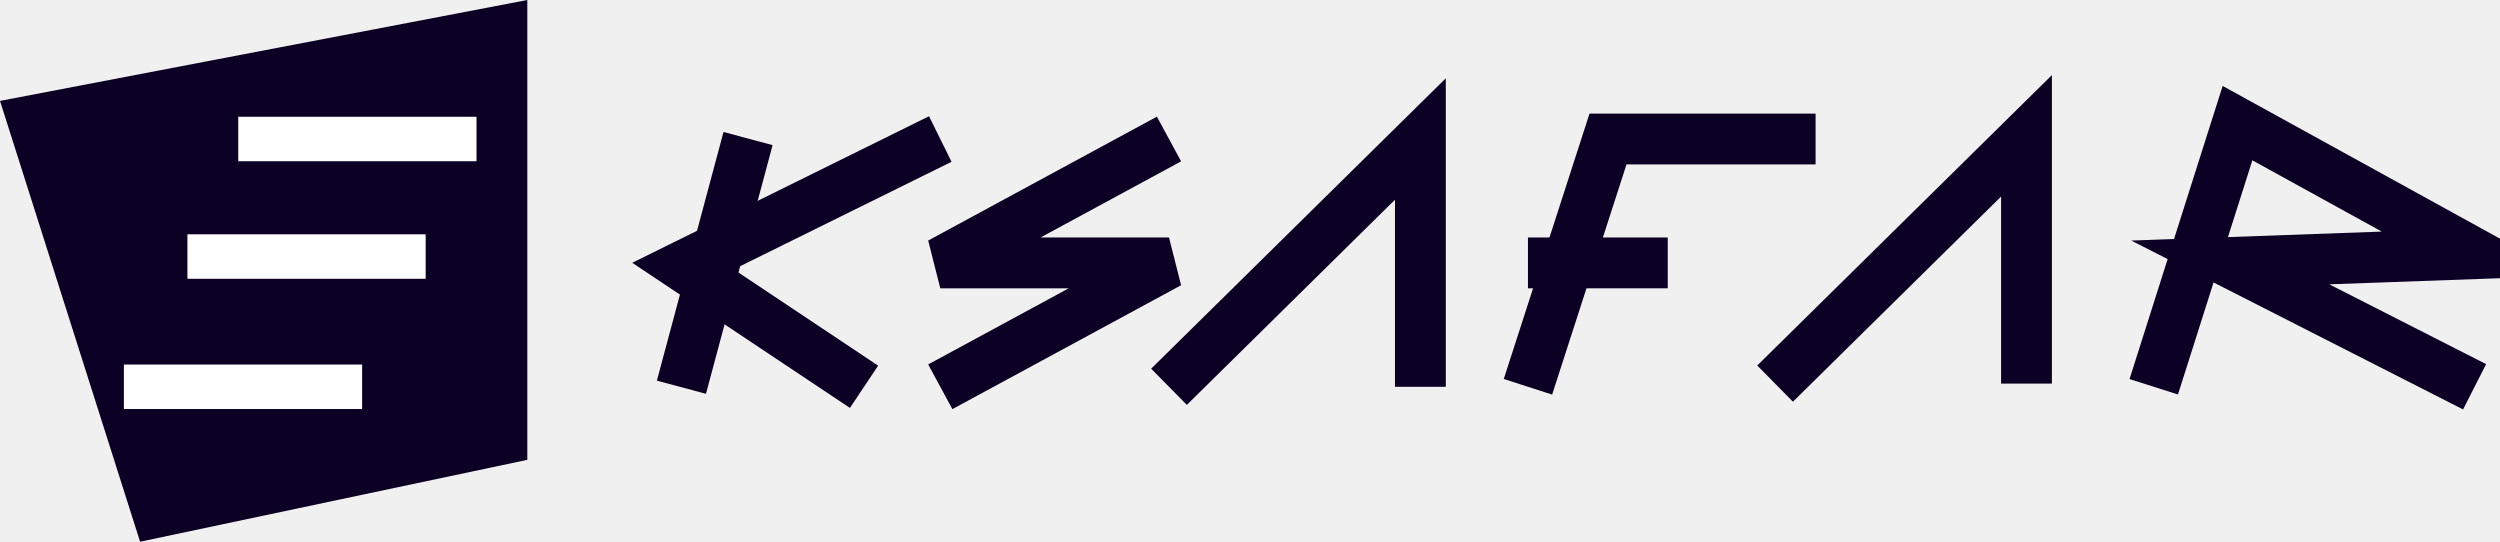
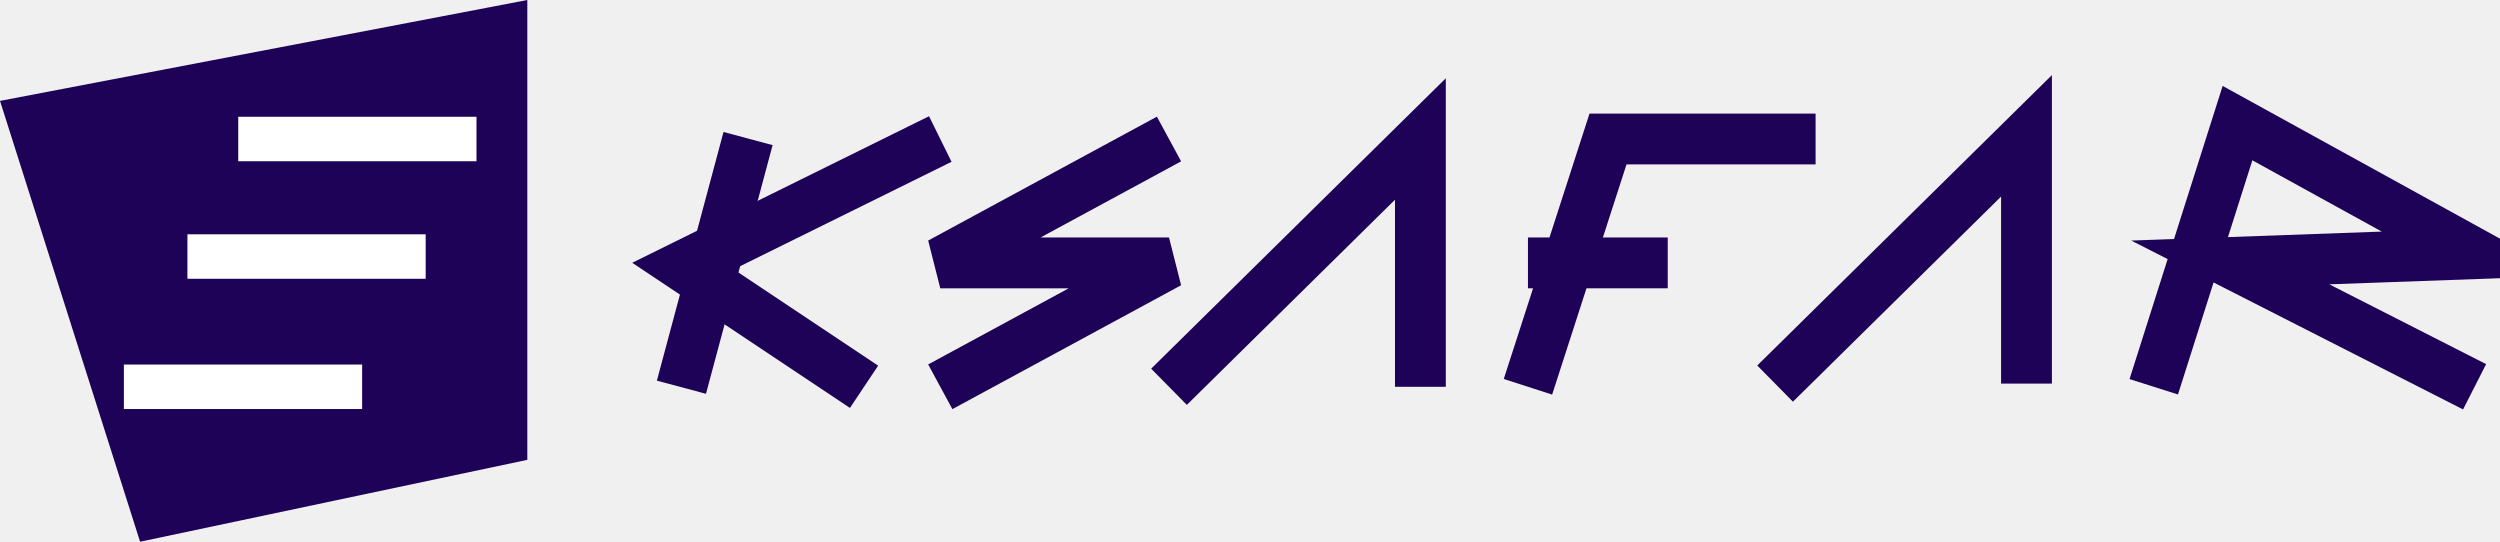
<svg xmlns="http://www.w3.org/2000/svg" width="393.5px" height="85.267px" viewBox="0 0 393.5 85.267" version="1.1">
  <g id="logo">
-     <path d="M83 72.379L22.051 85.267L0 15.879L83 0L83 72.379Z" id="Line-15" fill="#0C0124" fill-rule="evenodd" stroke="none" />
+     <path d="M83 72.379L22.051 85.267L0 15.879L83 0L83 72.379Z" id="Line-15" fill="#1D0257" fill-rule="evenodd" stroke="none" />
    <g id="Group-7" transform="translate(19.5 20.87915)">
      <path d="M18 1L55.5 1" id="Line" fill="none" fill-rule="evenodd" stroke="#FFFFFF" stroke-width="7" />
      <path d="M10 19.5L47.5 19.5" id="Line-2" fill="none" fill-rule="evenodd" stroke="#FFFFFF" stroke-width="7" />
      <path d="M0 40L37.5 40" id="Line-3" fill="none" fill-rule="evenodd" stroke="#FFFFFF" stroke-width="7" />
    </g>
-     <path d="M117.744 21.809L107.256 60.95" id="Line-4" fill="none" fill-rule="evenodd" stroke="#0C0124" stroke-width="8" />
+     <g id="Group" transform="translate(107.2562 21.80872)">
+       <path d="M10.488 0L0 39.141" id="Line-4" fill="none" fill-rule="evenodd" stroke="#1D0257" stroke-width="8" />
+       <path d="M40.744 0.07L0.244 20.07L28.744 39.07" id="Line-8" fill="none" fill-rule="evenodd" stroke="#1D0257" stroke-width="8" />
+     </g>
    <g id="Group-3" transform="translate(184 21.87915)">
-       <path d="M0 39L39.57 0L39.57 39" id="Line-10" fill="none" fill-rule="evenodd" stroke="#0C0124" stroke-width="8" />
+       <path d="M0 39L39.57 0L39.57 39" id="Line-10" fill="none" fill-rule="evenodd" stroke="#1D0257" stroke-width="8" />
    </g>
    <g id="Group-5" transform="translate(279.4 21.37915)">
-       <path d="M0 39L39.57 0L39.57 39" id="Line-13" fill="none" fill-rule="evenodd" stroke="#0C0124" stroke-width="8" />
+       <path d="M0 39L39.57 0L39.57 39" id="Line-13" fill="none" fill-rule="evenodd" stroke="#1D0257" stroke-width="8" />
    </g>
    <g id="Group-6" transform="translate(339 19.37915)">
-       <path d="M0 41.5L13.183 0L50.5 20.552L12.044 21.929L50.5 41.5" id="Line-14" fill="none" fill-rule="evenodd" stroke="#0C0124" stroke-width="8" />
+       <path d="M0 41.5L13.183 0L50.5 20.552L12.044 21.929L50.5 41.5" id="Line-14" fill="none" fill-rule="evenodd" stroke="#1D0257" stroke-width="8" />
    </g>
-     <g id="Group" transform="translate(107.5 21.87915)">
-       <path d="M40.5 0L0 20L28.5 39" id="Line-8" fill="none" fill-rule="evenodd" stroke="#0C0124" stroke-width="8" />
-     </g>
+     <g id="Group" transform="translate(107.5 21.87915)" />
    <g id="Group-2" transform="translate(148 21.87915)">
-       <path d="M36 0L6.18398e-07 19.5L36 19.5L0 39" id="Line-9" fill="none" fill-rule="evenodd" stroke="#0C0124" stroke-width="8" />
+       <path d="M36 0L6.18398e-07 19.5L36 19.5L0 39" id="Line-9" fill="none" fill-rule="evenodd" stroke="#1D0257" stroke-width="8" />
    </g>
    <g id="Group-4" transform="translate(240.5 21.87915)">
-       <path d="M0 39L12.6 0L45.274 0" id="Line-11" fill="none" fill-rule="evenodd" stroke="#0C0124" stroke-width="8" />
+       <path d="M0 39L12.6 0L45.274 0" id="Line-11" fill="none" fill-rule="evenodd" stroke="#1D0257" stroke-width="8" />
+       <path d="M0 19.5L22 19.5" id="Line-12" fill="none" fill-rule="evenodd" stroke="#1D0257" stroke-width="8" />
    </g>
-     <path d="M240.5 41.379L262.5 41.379" id="Line-12" fill="none" fill-rule="evenodd" stroke="#0C0124" stroke-width="8" />
  </g>
</svg>
